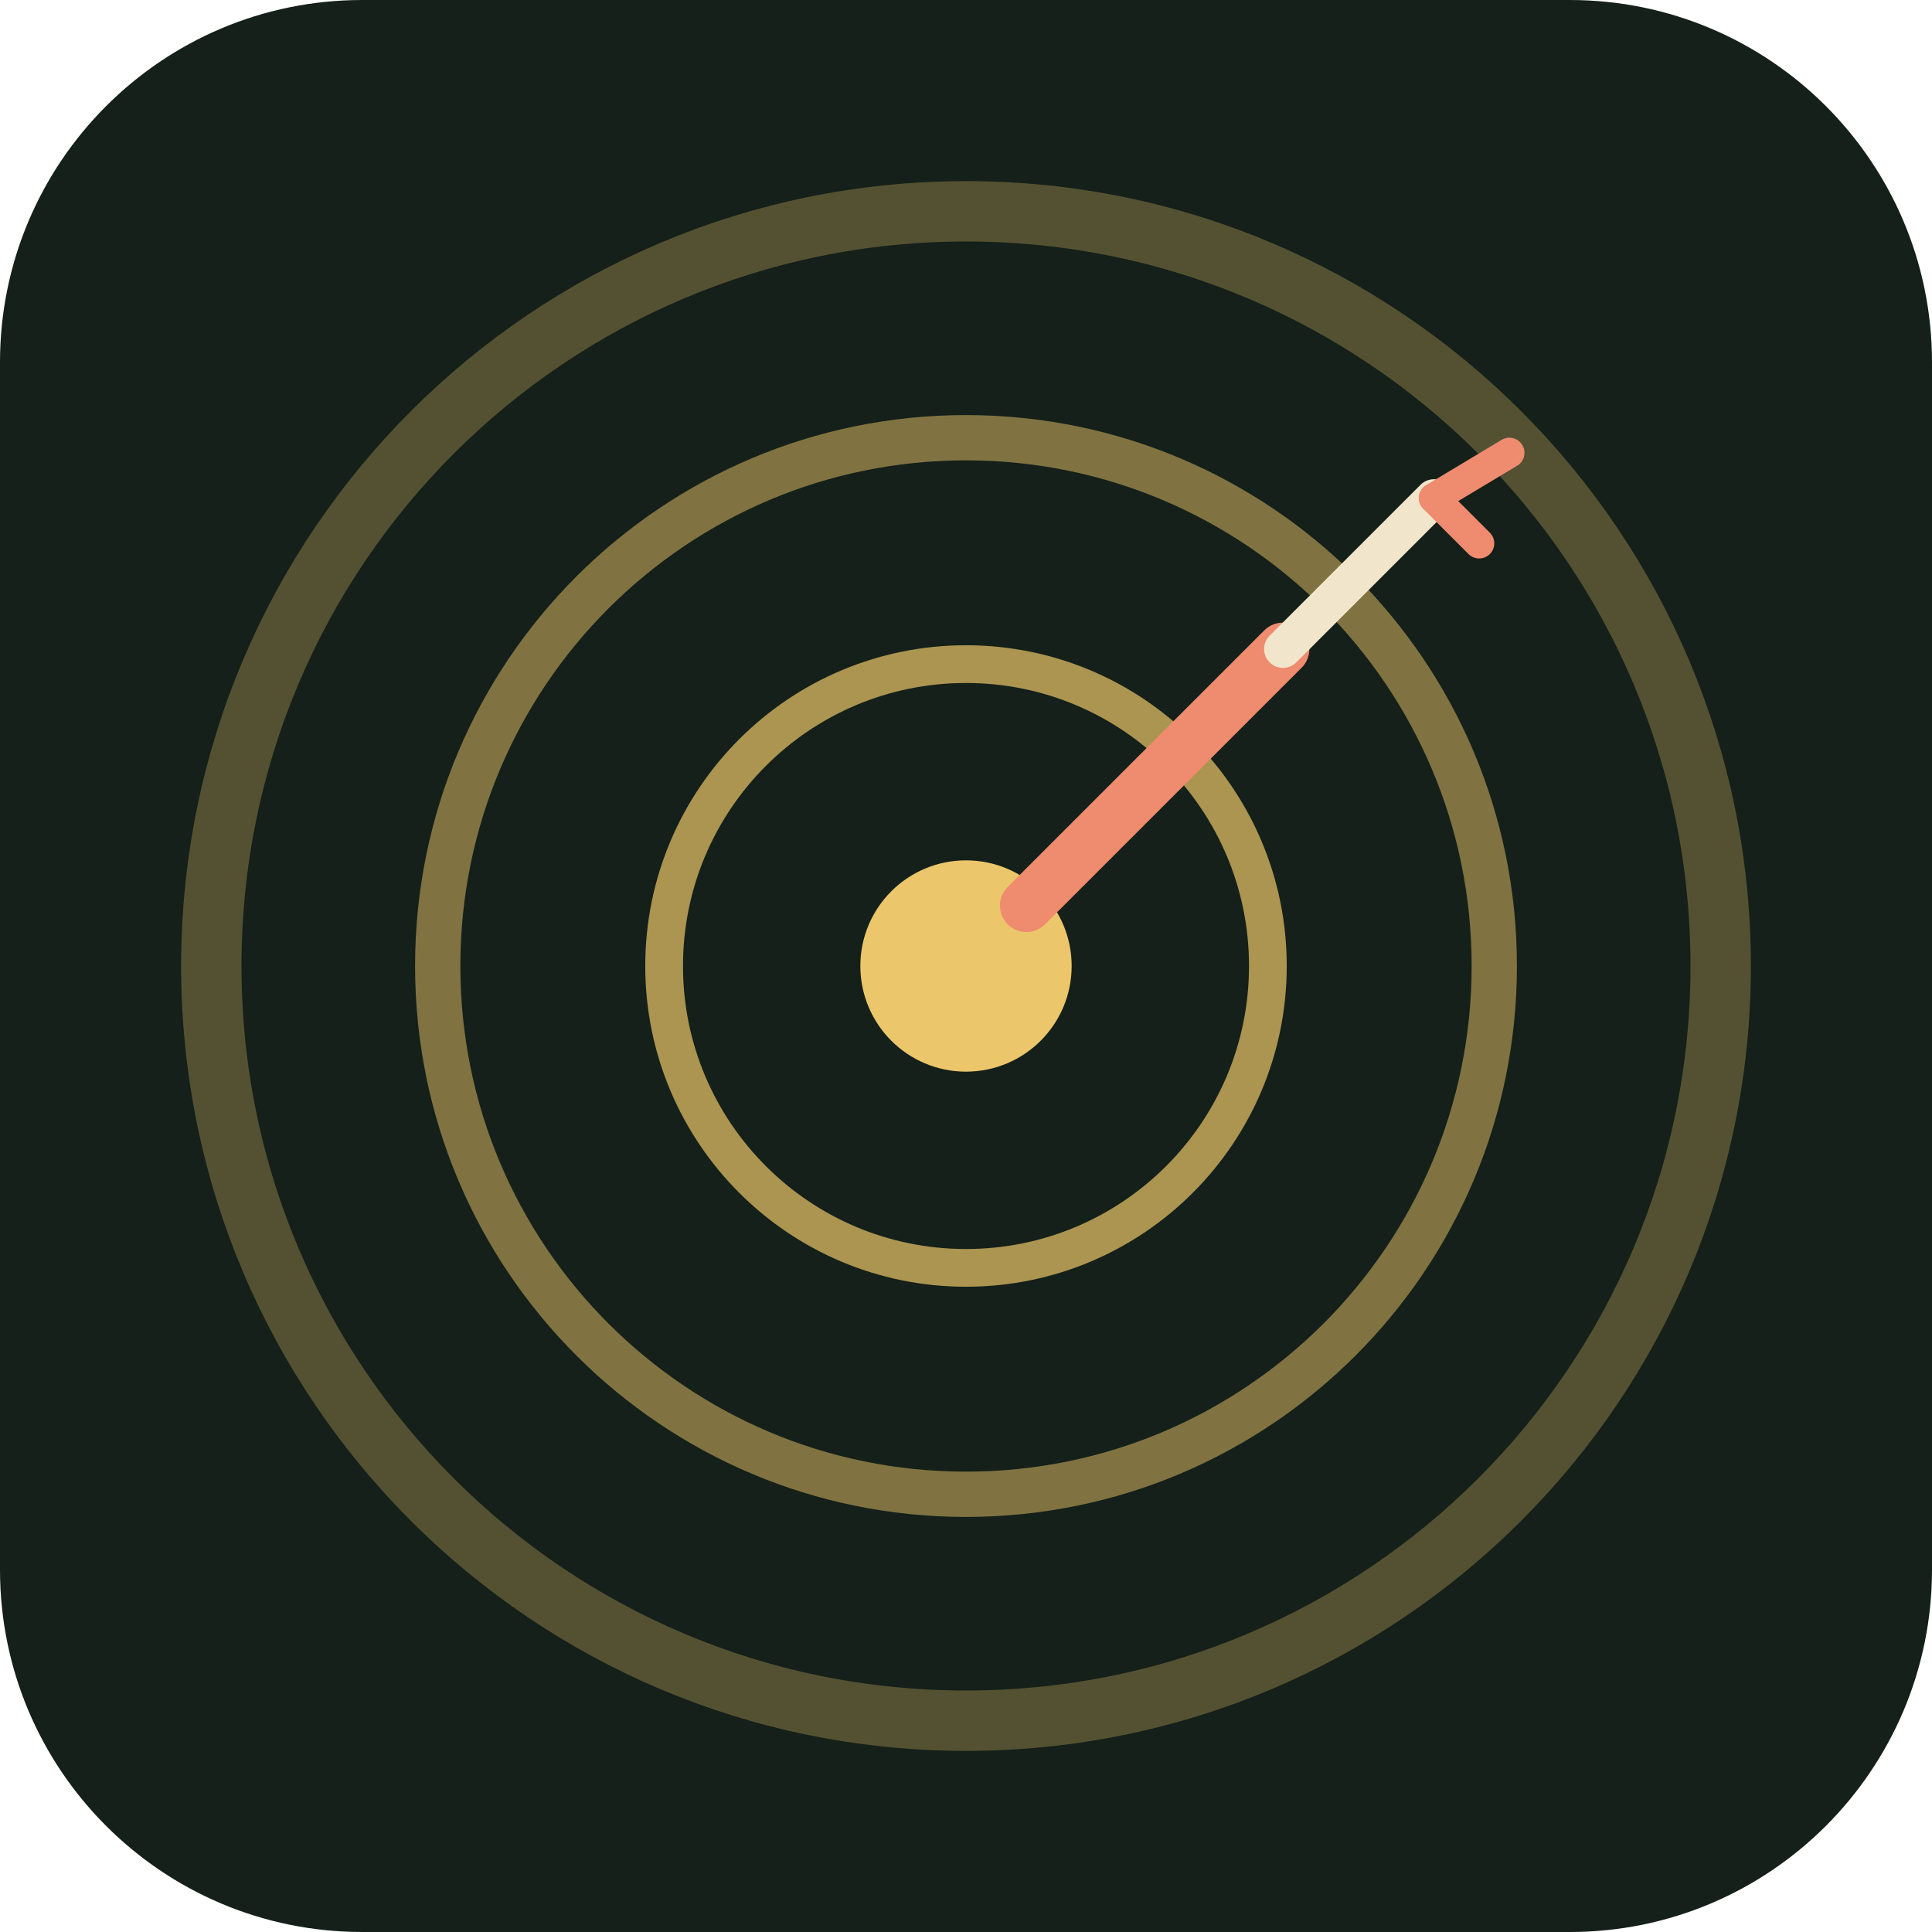
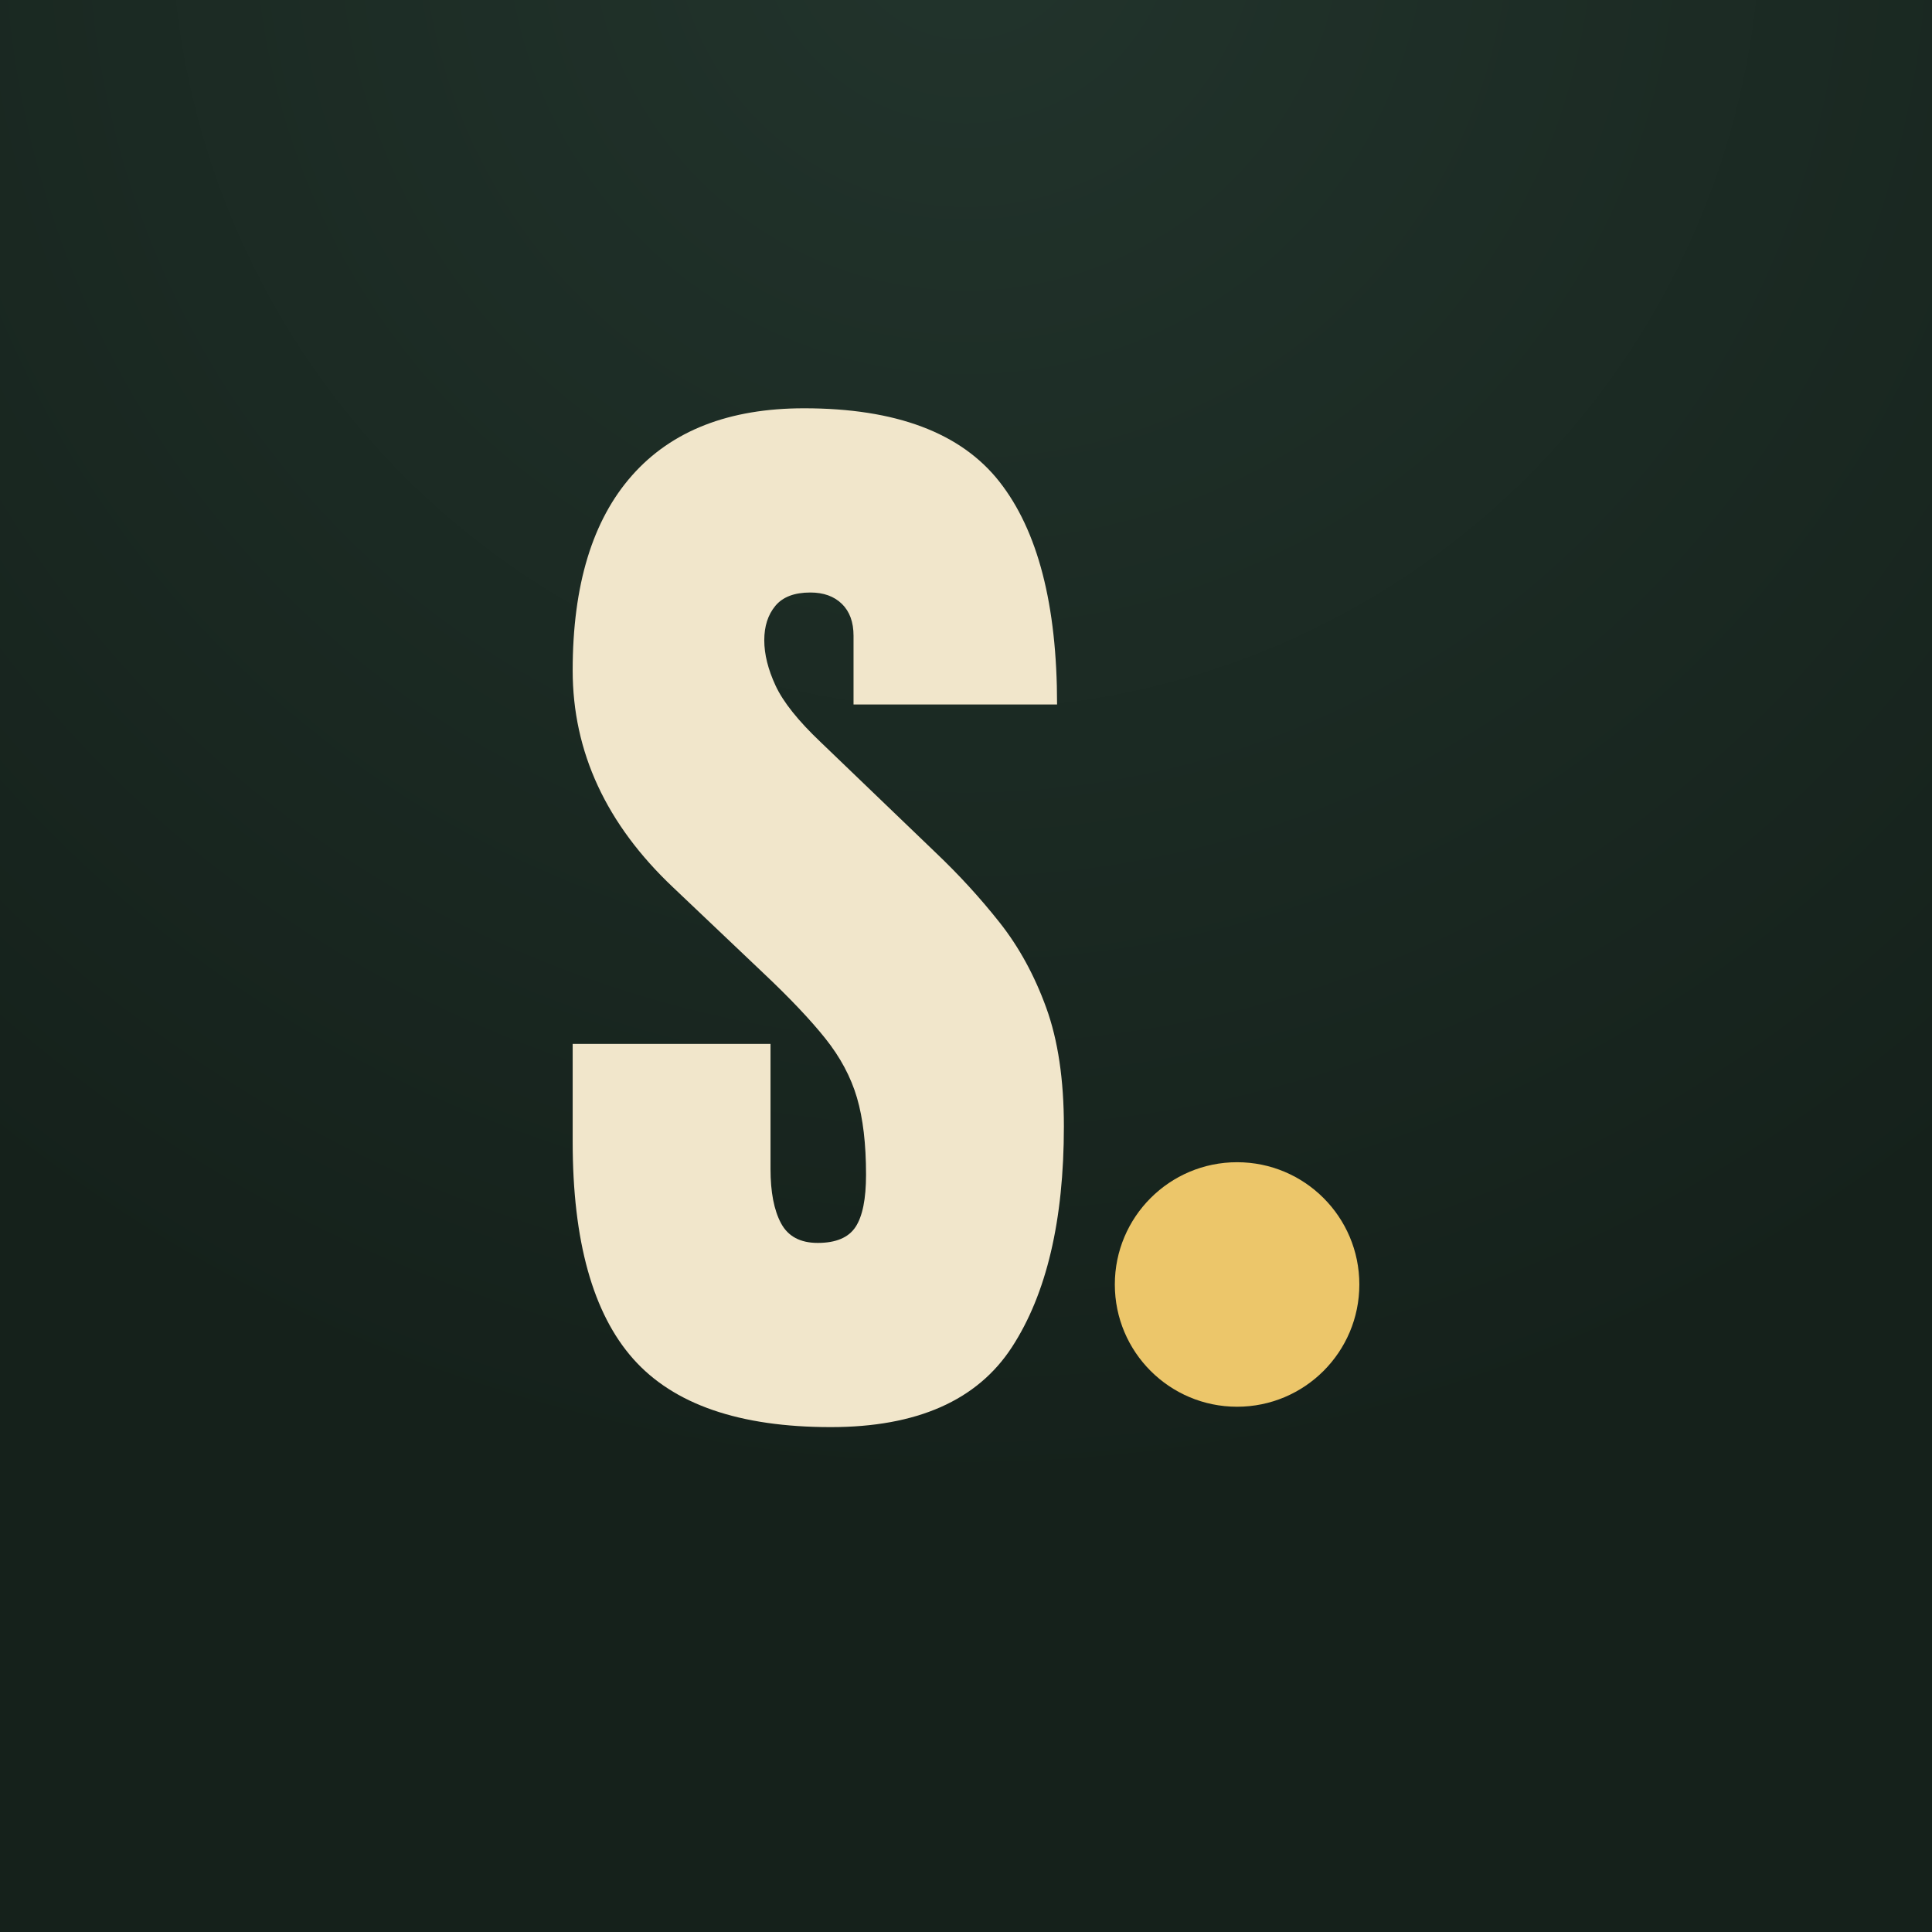
- <svg xmlns="http://www.w3.org/2000/svg" viewBox="0 0 512 512">
-   <rect width="512" height="512" rx="96" fill="#142019" />
-   <circle cx="256" cy="256" r="200" fill="none" stroke="#ecc66a" stroke-width="16" opacity="0.3" />
-   <circle cx="256" cy="256" r="140" fill="none" stroke="#ecc66a" stroke-width="12" opacity="0.5" />
-   <circle cx="256" cy="256" r="80" fill="none" stroke="#ecc66a" stroke-width="10" opacity="0.7" />
-   <circle cx="256" cy="256" r="28" fill="#ecc66a" />
-   <line x1="340" y1="172" x2="272" y2="240" stroke="#ef8b6f" stroke-width="14" stroke-linecap="round" />
-   <line x1="380" y1="132" x2="340" y2="172" stroke="#f1e6cb" stroke-width="10" stroke-linecap="round" />
-   <line x1="380" y1="132" x2="400" y2="120" stroke="#ef8b6f" stroke-width="8" stroke-linecap="round" />
-   <line x1="380" y1="132" x2="392" y2="144" stroke="#ef8b6f" stroke-width="8" stroke-linecap="round" />
+ <svg xmlns="http://www.w3.org/2000/svg" width="1024" height="1024" viewBox="0 0 1024 1024">
+   <defs>
+     <radialGradient id="g" cx="50%" cy="-4%" r="120%">
+       <stop offset="0%" stop-color="#22342c" />
+       <stop offset="68%" stop-color="#15211b" />
+     </radialGradient>
+   </defs>
+   <rect width="1024" height="1024" fill="url(#g)" />
+   <g transform="translate(290.87,751.58)">
+     <path d="M149.46 4.82Q76.84 4.82 44.75-31.34Q12.66-67.50 12.66-146.45L12.66-198.28L117.52-198.28L117.52-131.99Q117.52-113.60 123.10-103.21Q128.67-92.81 142.53-92.81Q157-92.81 162.57-101.25Q168.15-109.69 168.15-128.97Q168.15-153.38 163.33-169.80Q158.50-186.23 146.60-201.14Q134.70-216.06 113.60-235.95L65.99-281.15Q12.66-331.47 12.66-396.26Q12.66-464.06 44.15-499.62Q75.64-535.18 135.30-535.18Q208.23-535.18 238.81-496.31Q269.40-457.43 269.40-378.18L161.52-378.18L161.52-414.64Q161.52-425.49 155.34-431.52Q149.16-437.54 138.62-437.54Q125.96-437.54 120.08-430.46Q114.21-423.38 114.21-412.23Q114.21-401.08 120.23-388.12Q126.26-375.17 144.04-358.29L205.21-299.53Q223.59-282.05 238.96-262.62Q254.33-243.18 263.67-217.42Q273.01-191.65 273.01-154.59Q273.01-79.85 245.44-37.52Q217.87 4.82 149.46 4.82" fill="#f1e6cb" />
+   </g>
+   <circle cx="655.68" cy="680.80" r="64.80" fill="#ecc66a" />
</svg>
